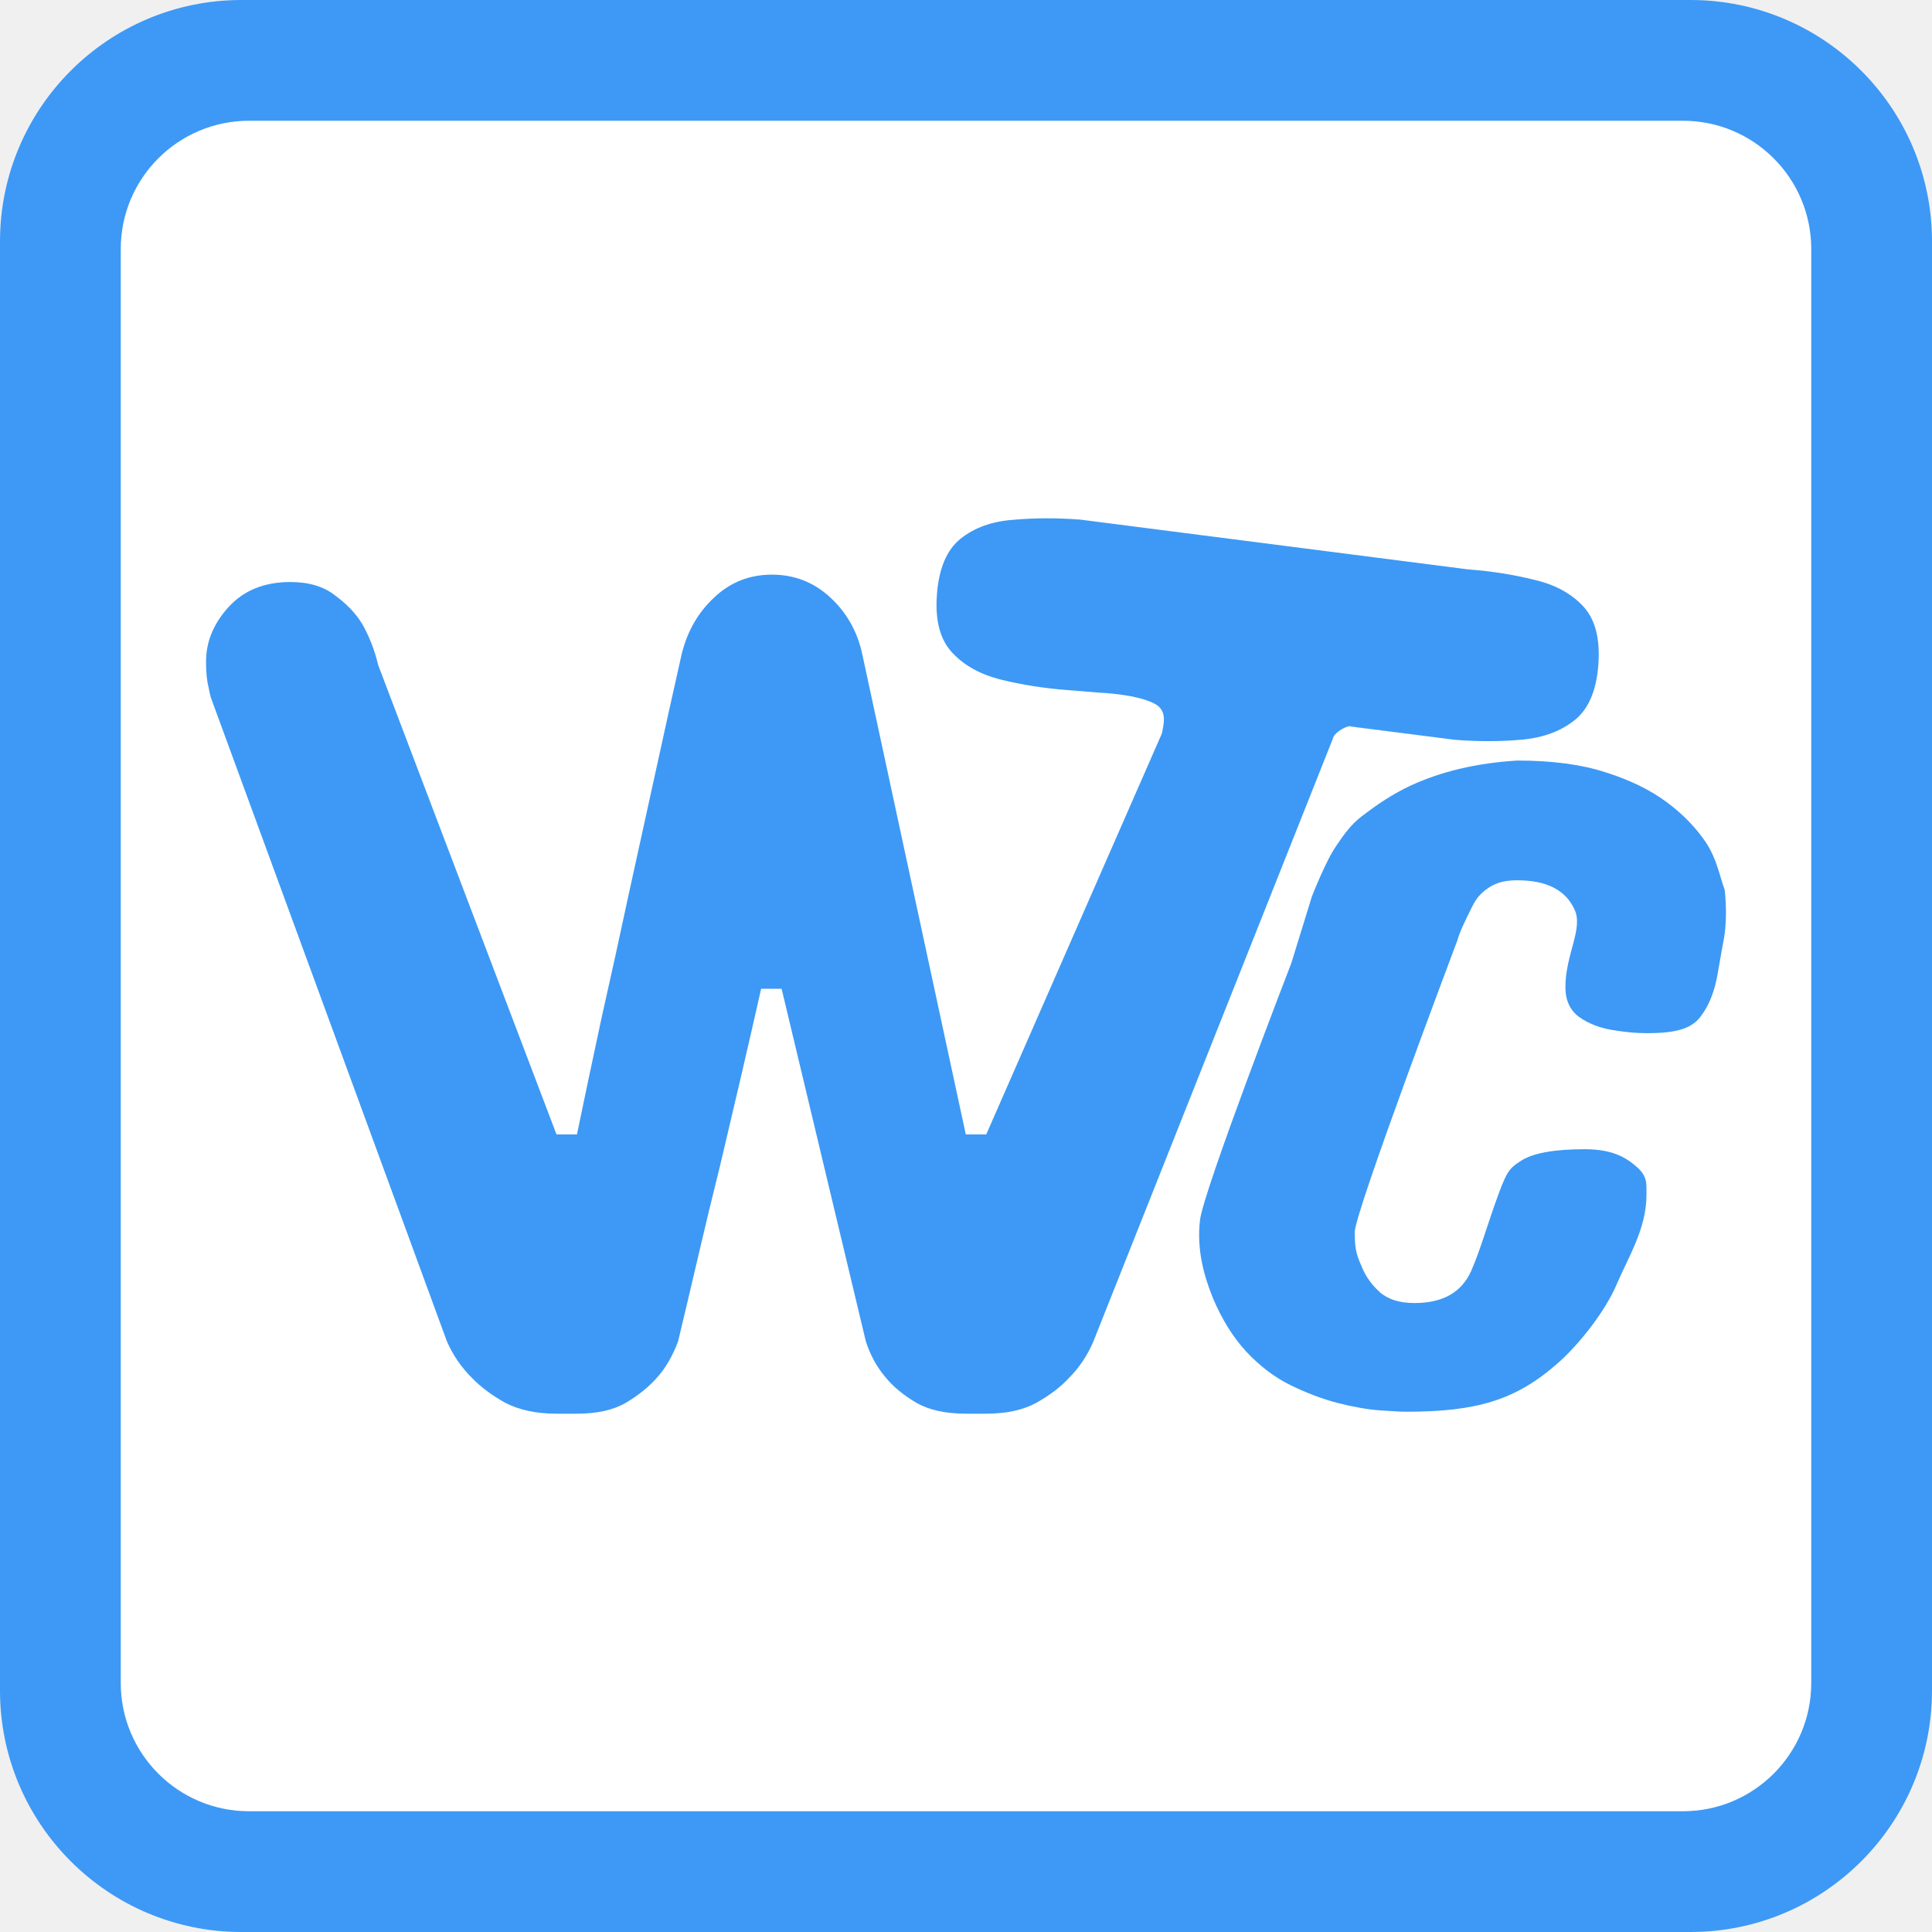
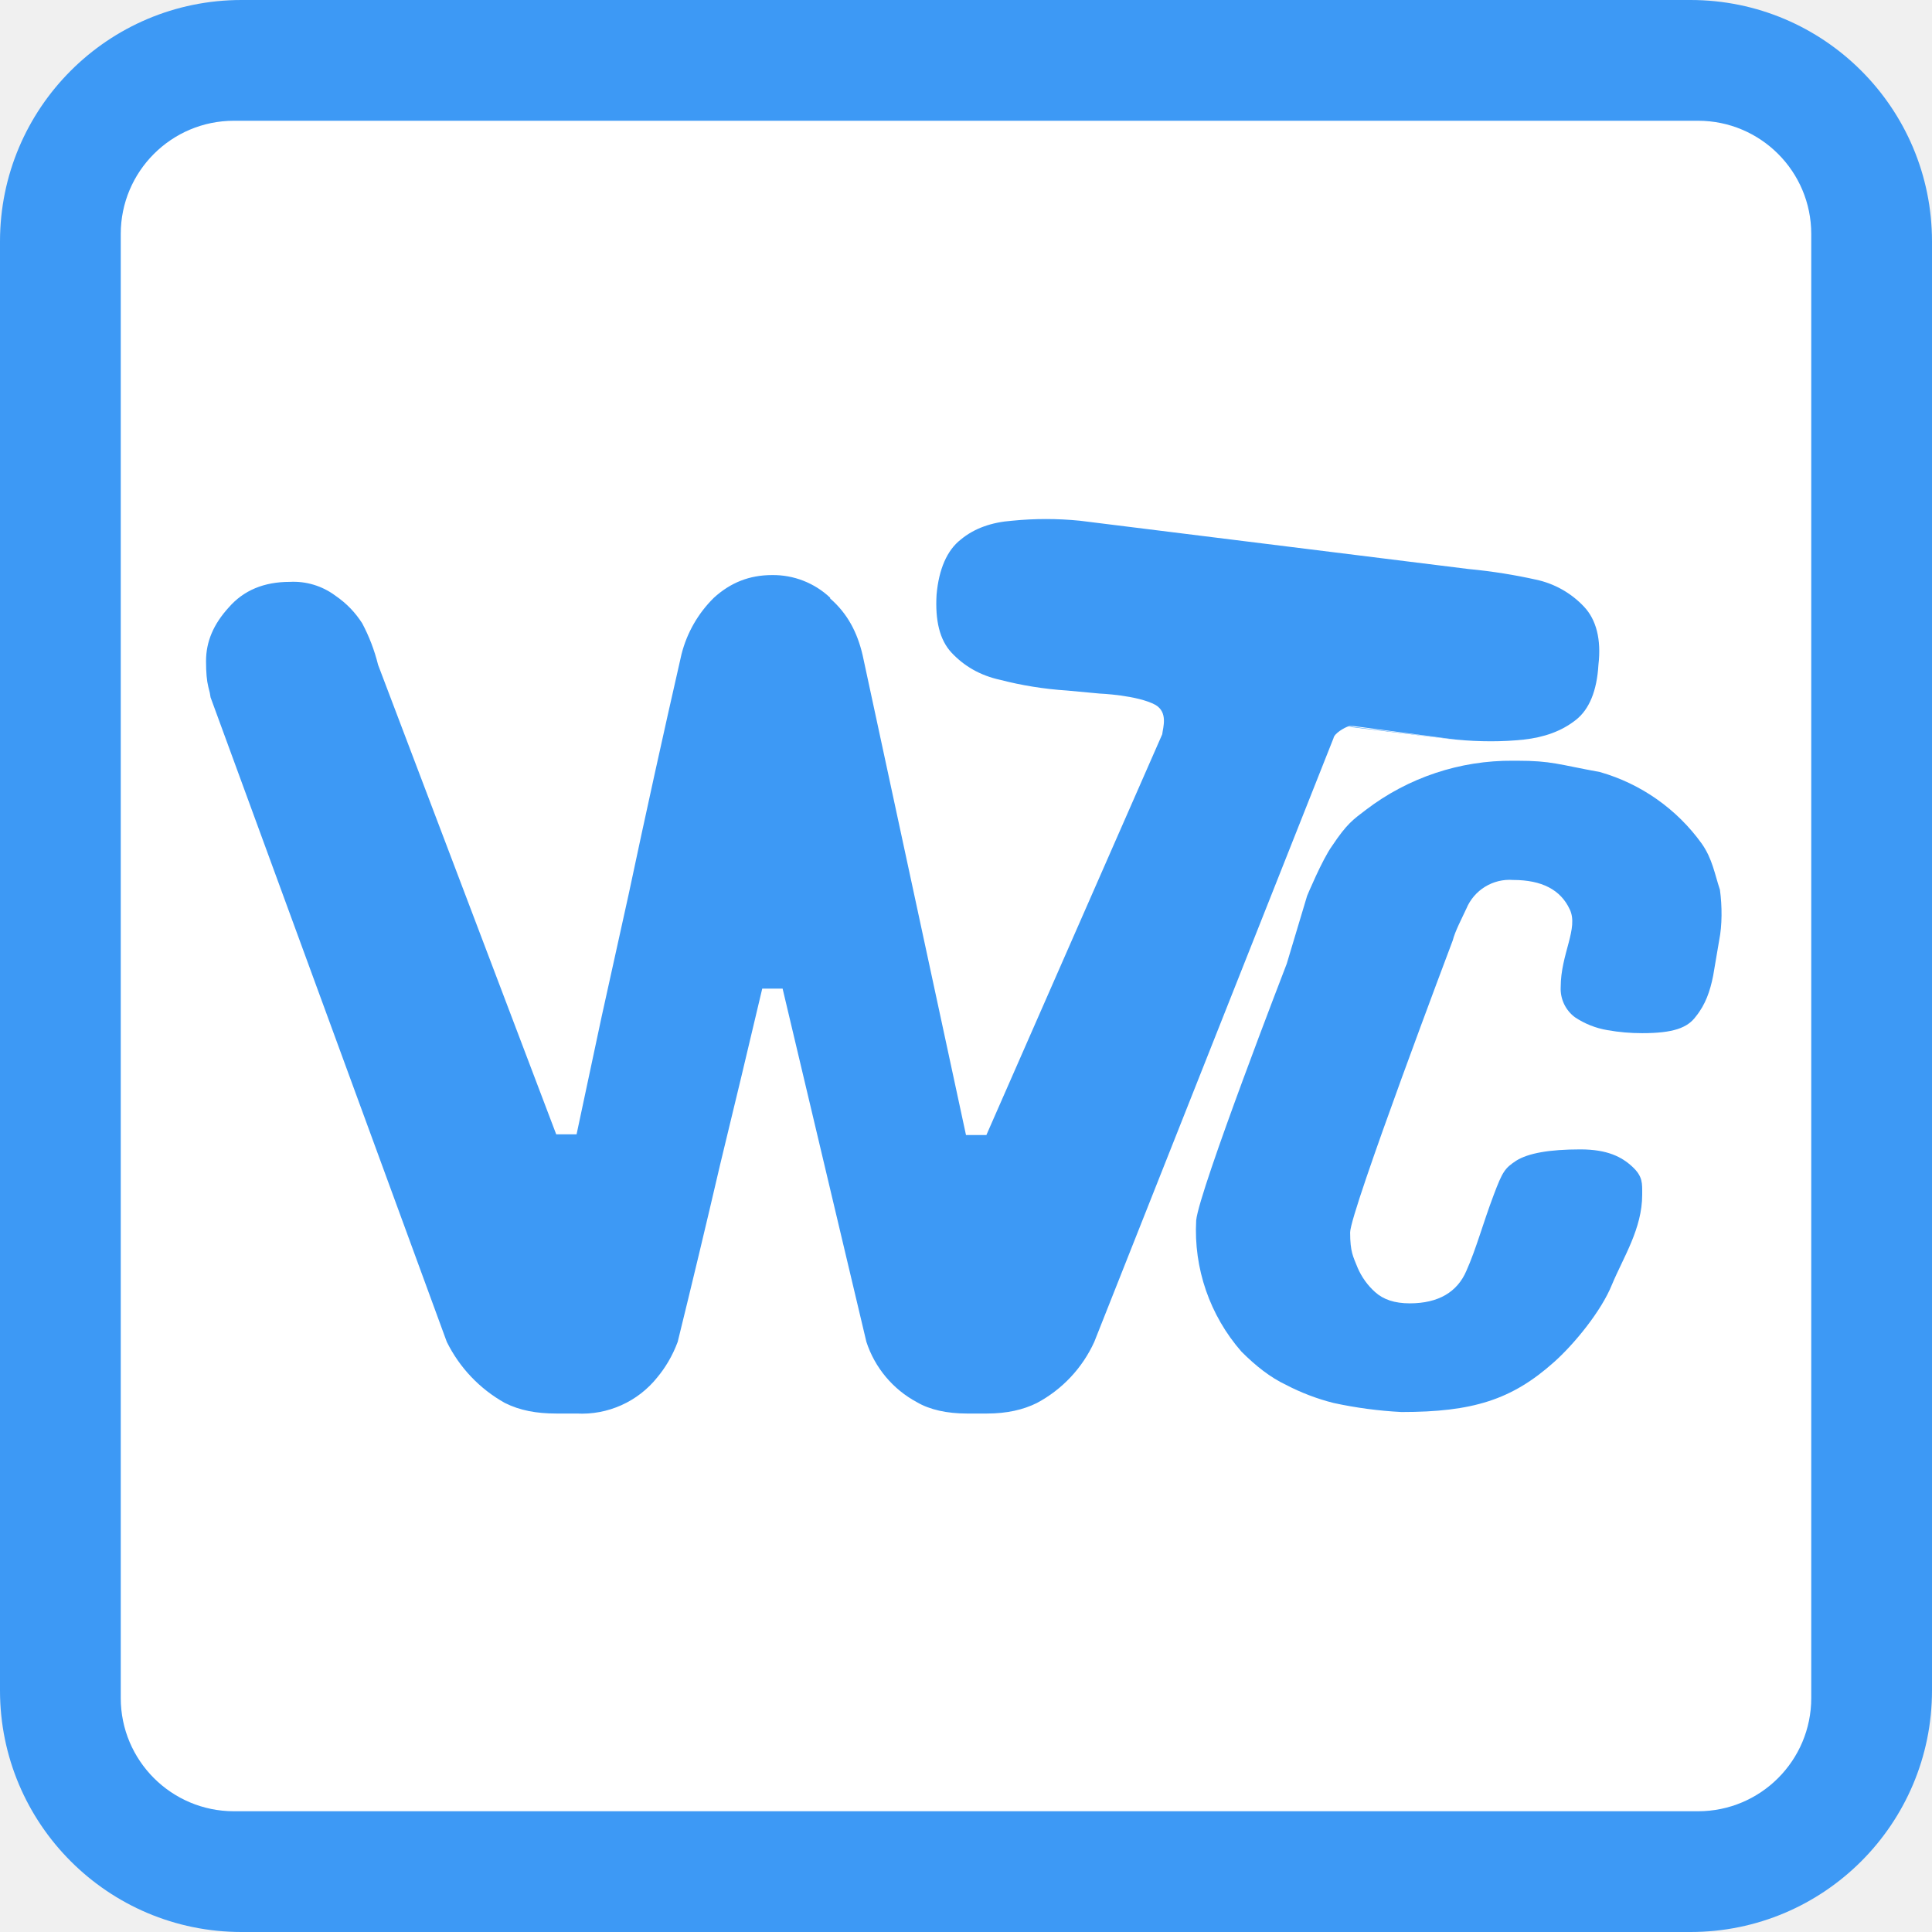
- <svg xmlns="http://www.w3.org/2000/svg" width="256" height="256" viewBox="0 0 256 256" fill="none">
-   <g clip-path="url(#clip0_193_1398)">
-     <rect width="256" height="256" rx="32" fill="#3D99F5" />
-     <rect x="16" y="16" width="224" height="224" rx="17" fill="white" />
-     <path d="M201.052 100.777C205.609 100.777 209.473 101.285 212.646 102.302C215.901 103.319 218.626 104.642 220.823 106.269C223.02 107.896 224.79 109.727 226.132 111.761C227.475 113.876 227.808 115.869 228.54 117.944C228.768 120.054 228.771 122.638 228.392 124.575C228.012 126.512 227.826 127.841 227.552 129.289C227.173 131.294 226.525 133.148 225.345 134.694C224.165 136.24 222.314 136.902 218.165 136.902C216.822 136.902 215.297 136.759 213.588 136.474C211.92 136.19 210.476 135.62 209.255 134.766C208.035 133.871 207.425 132.549 207.425 130.799C207.425 126.447 209.839 123.009 208.619 120.487C207.439 117.924 204.917 116.642 201.052 116.642C199.059 116.642 197.931 117.079 196.832 117.933C195.775 118.747 195.403 119.462 194.915 120.438C194.305 121.699 193.402 123.463 193.12 124.575C193.12 124.575 179.508 160.642 179.508 163.263C179.508 165.883 179.874 166.497 180.484 167.961C180.972 169.141 181.745 170.219 182.803 171.195C183.901 172.172 185.447 172.66 187.441 172.66C191.183 172.66 193.685 171.236 194.946 168.389C196.207 165.5 197.123 162.125 198.516 158.346C199.668 155.219 200.008 154.779 201.554 153.803C203.141 152.786 205.948 152.277 209.975 152.277C213.637 152.277 215.459 153.363 216.883 154.624C218.307 155.885 218.165 156.8 218.165 158.346C218.165 162.821 215.734 166.619 214.229 170.158C212.765 173.657 209.285 178.093 206.519 180.534C200.905 185.538 195.658 187.061 186.342 187.061C185.651 187.061 184.471 187 182.803 186.878C181.176 186.756 179.325 186.43 177.25 185.902C175.216 185.373 173.121 184.579 170.965 183.522C168.89 182.505 166.938 181.02 165.107 179.067C163.358 177.155 161.893 174.796 160.713 171.989C159.574 169.182 158.54 165.636 159.005 161.676C159.47 157.717 171.104 127.626 171.104 127.626L173.837 118.778C173.837 118.778 175.728 113.937 177.071 112.066C179.035 109.095 179.878 108.567 181.586 107.306C183.295 106.045 185.044 104.987 186.834 104.133C190.943 102.221 195.682 101.102 201.052 100.777Z" fill="#3D99F5" />
-     <path d="M192.785 98.029L179.158 96.276C179.076 96.199 178.909 96.193 178.698 96.241L192.785 98.029Z" fill="#3D99F5" />
-     <path d="M110.026 79.173C107.846 77.153 105.268 76.143 102.29 76.143C99.313 76.143 96.76 77.153 94.634 79.173C92.507 81.141 91.071 83.64 90.327 86.67C89.21 91.615 88.067 96.773 86.897 102.143C85.728 107.513 84.531 112.963 83.308 118.493C82.139 123.969 80.942 129.419 79.719 134.843C78.55 140.266 77.46 145.423 76.449 150.315H73.738L50.113 88.127C49.634 86.107 48.916 84.273 47.959 82.624C47.109 81.242 45.912 79.992 44.37 78.876C42.882 77.706 40.914 77.121 38.469 77.121C35.013 77.121 32.274 78.238 30.254 80.471C28.287 82.651 27.303 85.044 27.303 87.649C27.303 89.085 27.409 90.201 27.622 90.999L27.781 91.796L27.941 92.434L59.222 177.751C60.02 179.559 61.11 181.154 62.492 182.536C63.662 183.759 65.151 184.876 66.959 185.886C68.82 186.843 71.079 187.321 73.738 187.321H76.449C79.108 187.321 81.261 186.843 82.91 185.886C84.611 184.876 85.993 183.759 87.057 182.536C88.173 181.313 89.104 179.718 89.848 177.751C90.752 173.976 91.656 170.148 92.56 166.266C93.464 162.385 94.421 158.424 95.431 154.383C96.388 150.342 97.319 146.381 98.223 142.499C99.126 138.618 100.004 134.789 100.855 131.014H103.566L114.732 177.751C115.317 179.559 116.194 181.154 117.364 182.536C118.374 183.759 119.73 184.876 121.431 185.886C123.133 186.843 125.313 187.321 127.971 187.321H130.683C133.342 187.321 135.548 186.843 137.303 185.886C139.111 184.876 140.573 183.759 141.689 182.536C143.019 181.207 144.082 179.612 144.879 177.751L176.628 97.833C176.732 97.201 177.974 96.406 178.698 96.241C178.909 96.193 179.076 96.199 179.158 96.276L192.785 98.029C195.965 98.274 198.952 98.264 201.746 98C204.539 97.735 206.845 96.872 208.664 95.413C210.483 93.953 211.523 91.527 211.785 88.134C212.05 84.688 211.396 82.104 209.822 80.383C208.248 78.662 206.099 77.484 203.375 76.847C200.655 76.158 197.704 75.691 194.524 75.446L143.149 68.852C140.021 68.611 137.034 68.621 134.187 68.882C131.398 69.094 129.094 69.93 127.275 71.389C125.456 72.849 124.414 75.302 124.149 78.748C123.887 82.141 124.544 84.698 126.118 86.419C127.692 88.14 129.839 89.345 132.558 90.034C135.331 90.728 138.282 91.195 141.41 91.436L145.724 91.785C145.724 91.785 150.76 91.975 153.109 93.311C154.823 94.285 154.082 96.3 153.965 97.169L130.683 150.315H127.971C127.971 150.315 114.891 89.648 114.253 86.67C113.615 83.693 112.206 81.194 110.026 79.173Z" fill="#3D99F5" />
-   </g>
-   <defs>
-     <clipPath id="clip0_193_1398">
-       <rect width="256" height="256" fill="white" />
-     </clipPath>
-   </defs>
+ <svg xmlns="http://www.w3.org/2000/svg" width="256" height="256" fill="none">
+   <rect width="256" height="256" fill="#3D99F5" rx="32" />
+   <rect width="224" height="224" fill="#fff" rx="15" x="16" y="16" />
+   <path fill="#3D99F5" d="M201 100.8c4.6 0 5.5.5 11 1.5a25.1 25.1 0 0 1 13.5 9.5c1.4 2 1.7 4 2.4 6.1.3 2.2.3 4.7-.1 6.7l-.8 4.7c-.4 2-1 3.8-2.3 5.4-1.1 1.5-3 2.2-7.1 2.2a26 26 0 0 1-4.6-.4 11 11 0 0 1-4.3-1.7 4.7 4.7 0 0 1-1.9-4c0-4.4 2.4-7.8 1.2-10.3-1.2-2.6-3.7-3.9-7.5-3.9a6.2 6.2 0 0 0-6.2 3.8c-.6 1.3-1.5 3-1.8 4.2 0 0-13.6 36-13.6 38.7 0 2.6.4 3.2 1 4.7a9.2 9.2 0 0 0 2.3 3.2c1.1 1 2.6 1.5 4.6 1.5 3.8 0 6.3-1.5 7.5-4.3 1.3-2.9 2.2-6.3 3.6-10 1.2-3.2 1.5-3.6 3-4.6 1.6-1 4.4-1.5 8.5-1.5 3.6 0 5.5 1 6.9 2.3 1.4 1.3 1.3 2.2 1.3 3.7 0 4.5-2.5 8.3-4 11.9-1.4 3.5-5 7.9-7.7 10.3-5.6 5-10.8 6.6-20.2 6.6a56.1 56.1 0 0 1-9-1.2 29 29 0 0 1-6.3-2.4c-2.1-1-4-2.5-5.9-4.4a24.4 24.4 0 0 1-6-17.4c.4-4 12-34 12-34l2.7-9s2-4.8 3.3-6.6c2-3 2.8-3.5 4.5-4.8a31.7 31.7 0 0 1 19.5-6.5Zm-8.2-2.8-13.6-1.7h-.5l14 1.7Z" />
+   <path fill="#3D99F5" d="M110 79.2a11 11 0 0 0-7.7-3c-3 0-5.5 1-7.7 3a16 16 0 0 0-4.3 7.5 2086.2 2086.2 0 0 0-7 31.8l-3.6 16.3-3.3 15.5h-2.7L50.1 88.1c-.5-2-1.2-3.8-2.1-5.5-.9-1.4-2-2.6-3.6-3.7a9.3 9.3 0 0 0-6-1.8c-3.4 0-6.1 1.1-8.1 3.4-2 2.2-3 4.5-3 7.1 0 1.5.1 2.6.3 3.4l.2.8.1.6 31.3 85.4a18.8 18.8 0 0 0 7.7 8.1c2 1 4.2 1.4 6.8 1.4h2.7a12.8 12.8 0 0 0 10.7-4.8c1-1.2 2-2.8 2.7-4.7a1887.9 1887.9 0 0 0 5.6-23.4A3238.8 3238.8 0 0 0 101 131h2.7l11.1 46.8a14 14 0 0 0 6.7 8c1.7 1 4 1.5 6.6 1.5h2.7c2.6 0 4.8-.5 6.6-1.4a17.3 17.3 0 0 0 7.6-8.1l31.7-80c.1-.6 1.4-1.4 2.1-1.6h.5l13.6 1.8c3.2.3 6.2.3 9 0 2.7-.3 5-1.1 6.9-2.6 1.8-1.4 2.8-3.9 3-7.3.4-3.4-.3-6-1.9-7.7a12.2 12.2 0 0 0-6.4-3.6c-2.7-.6-5.7-1.1-8.9-1.4L143.1 69c-3-.3-6-.3-9 0-2.7.2-5 1-6.8 2.5-1.8 1.4-2.9 3.9-3.2 7.3-.2 3.4.4 6 2 7.7 1.6 1.7 3.7 3 6.5 3.6 2.7.7 5.7 1.2 8.8 1.4l4.3.4s5 .2 7.4 1.5c1.7 1 1 3 .9 3.9l-23.3 53.1H128l-13.7-63.6c-.7-3-2-5.5-4.3-7.5Z" />
</svg>
